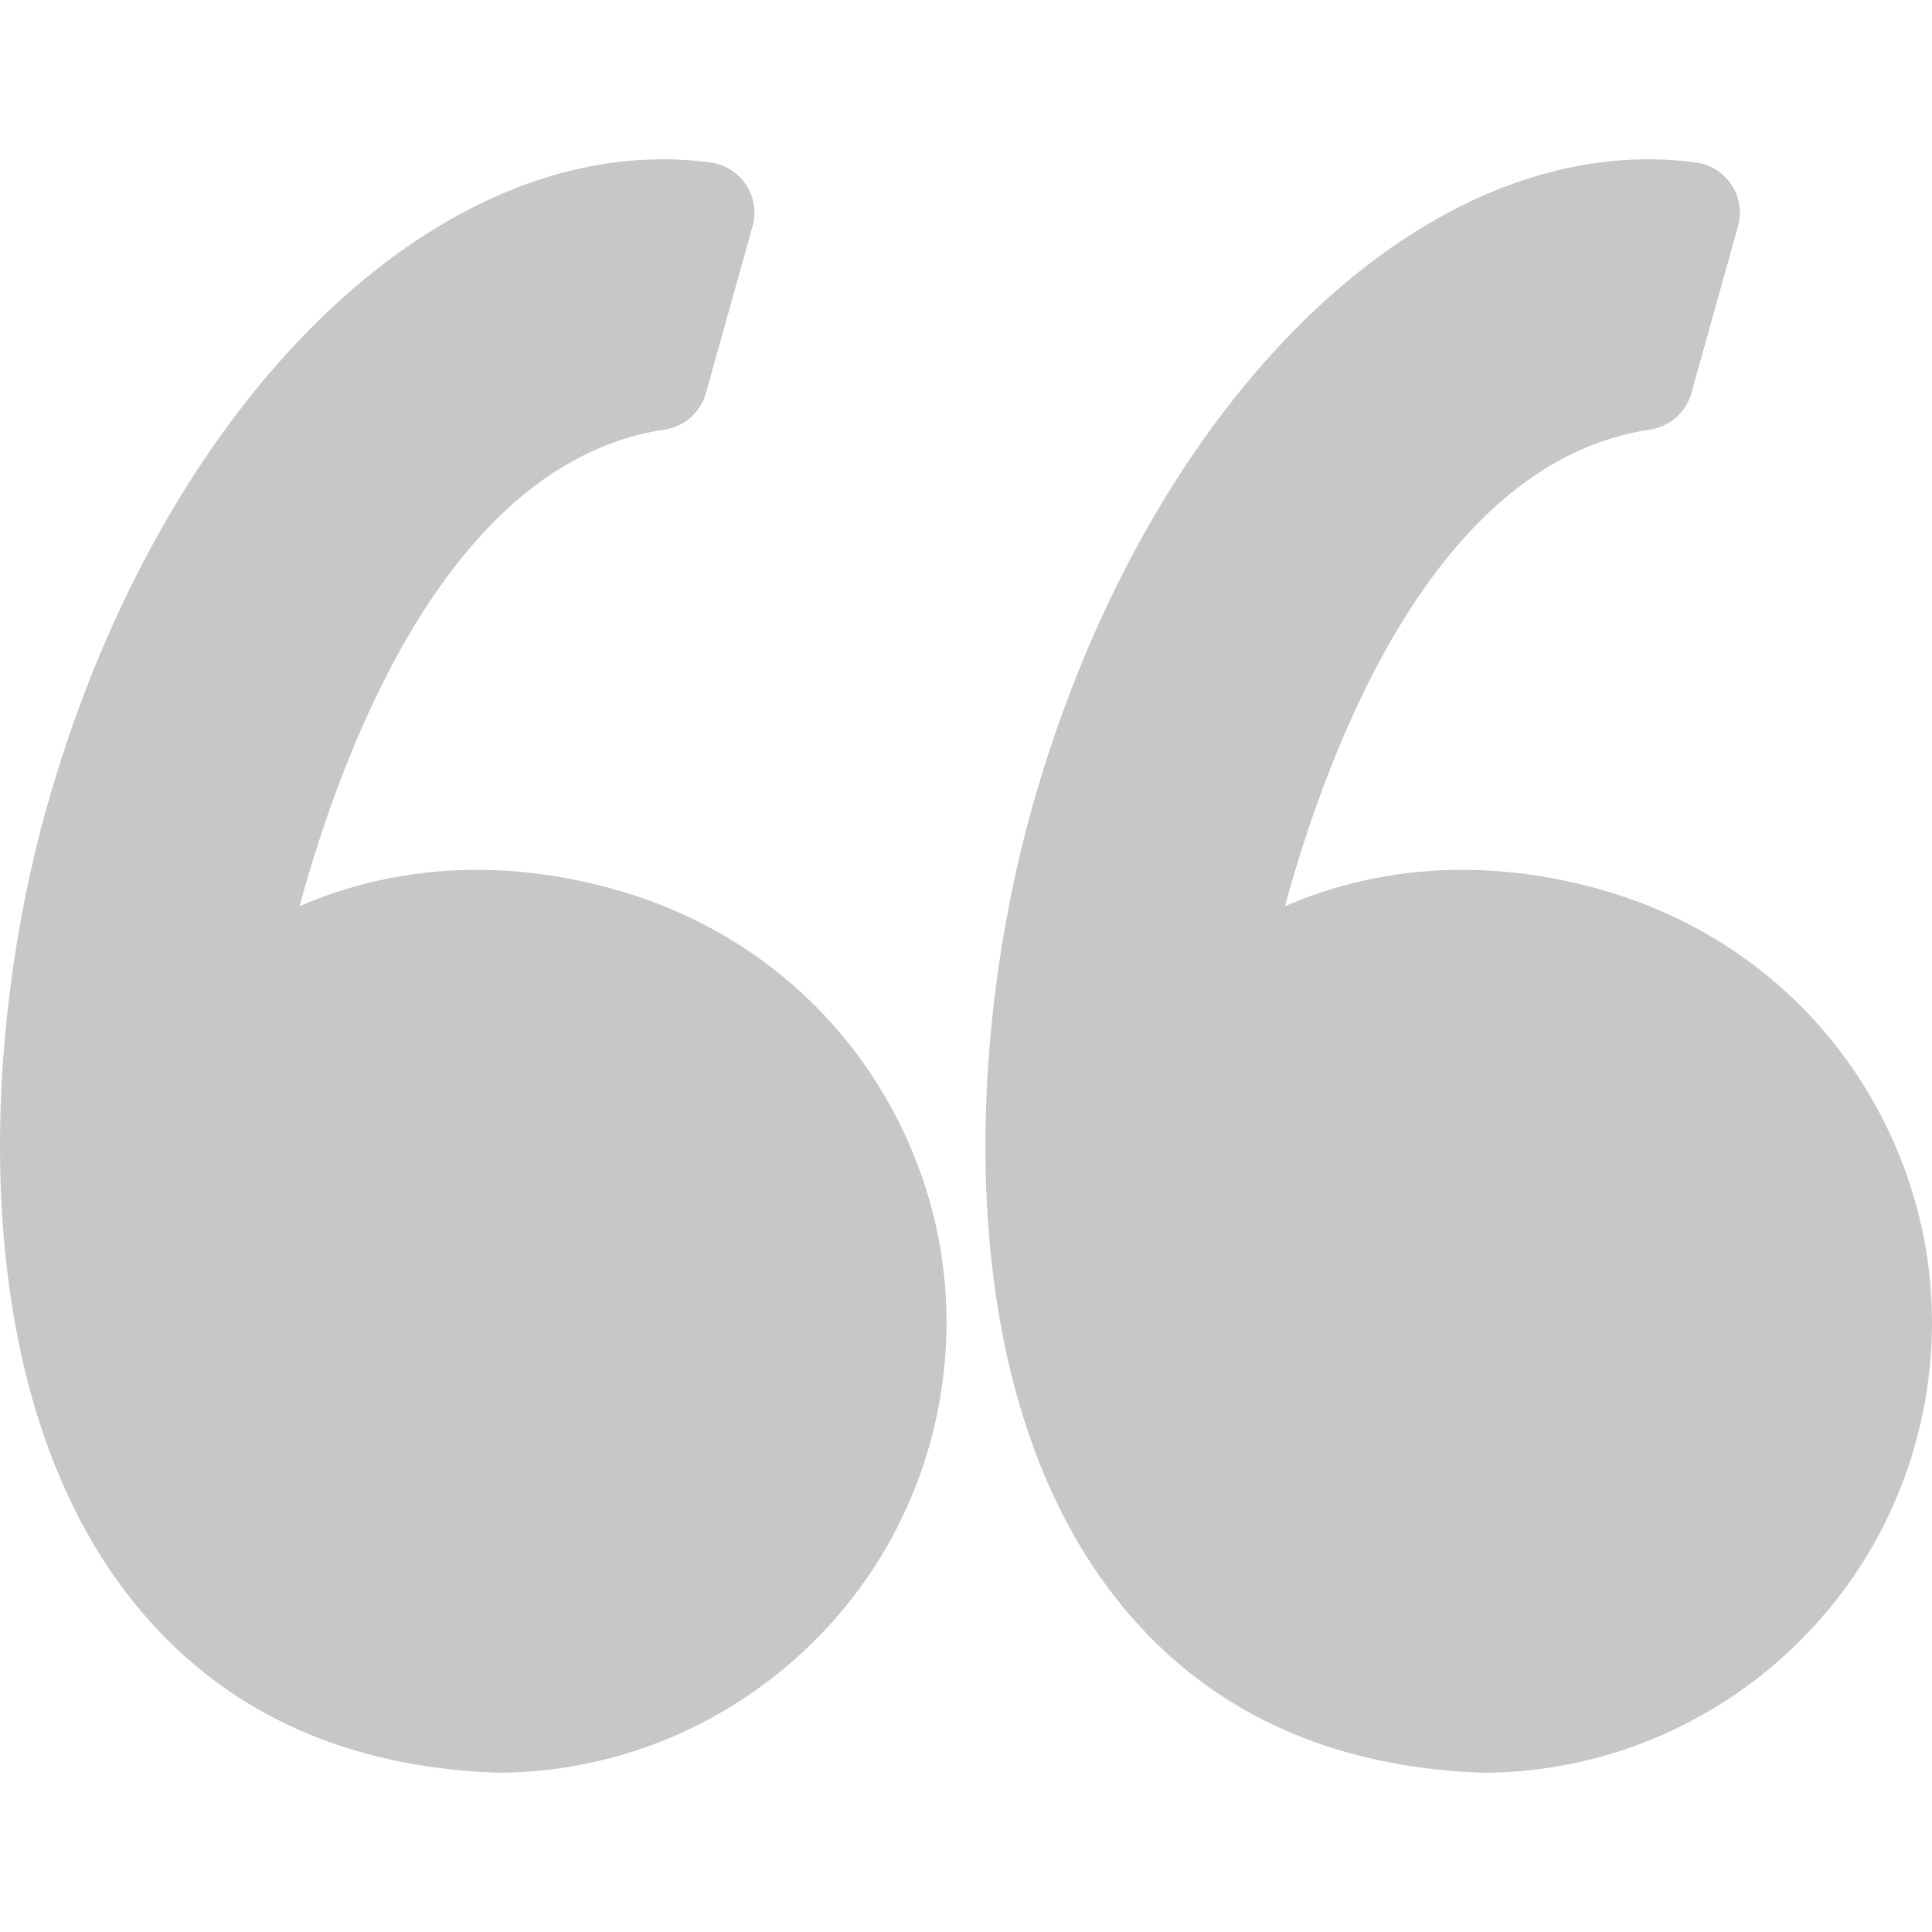
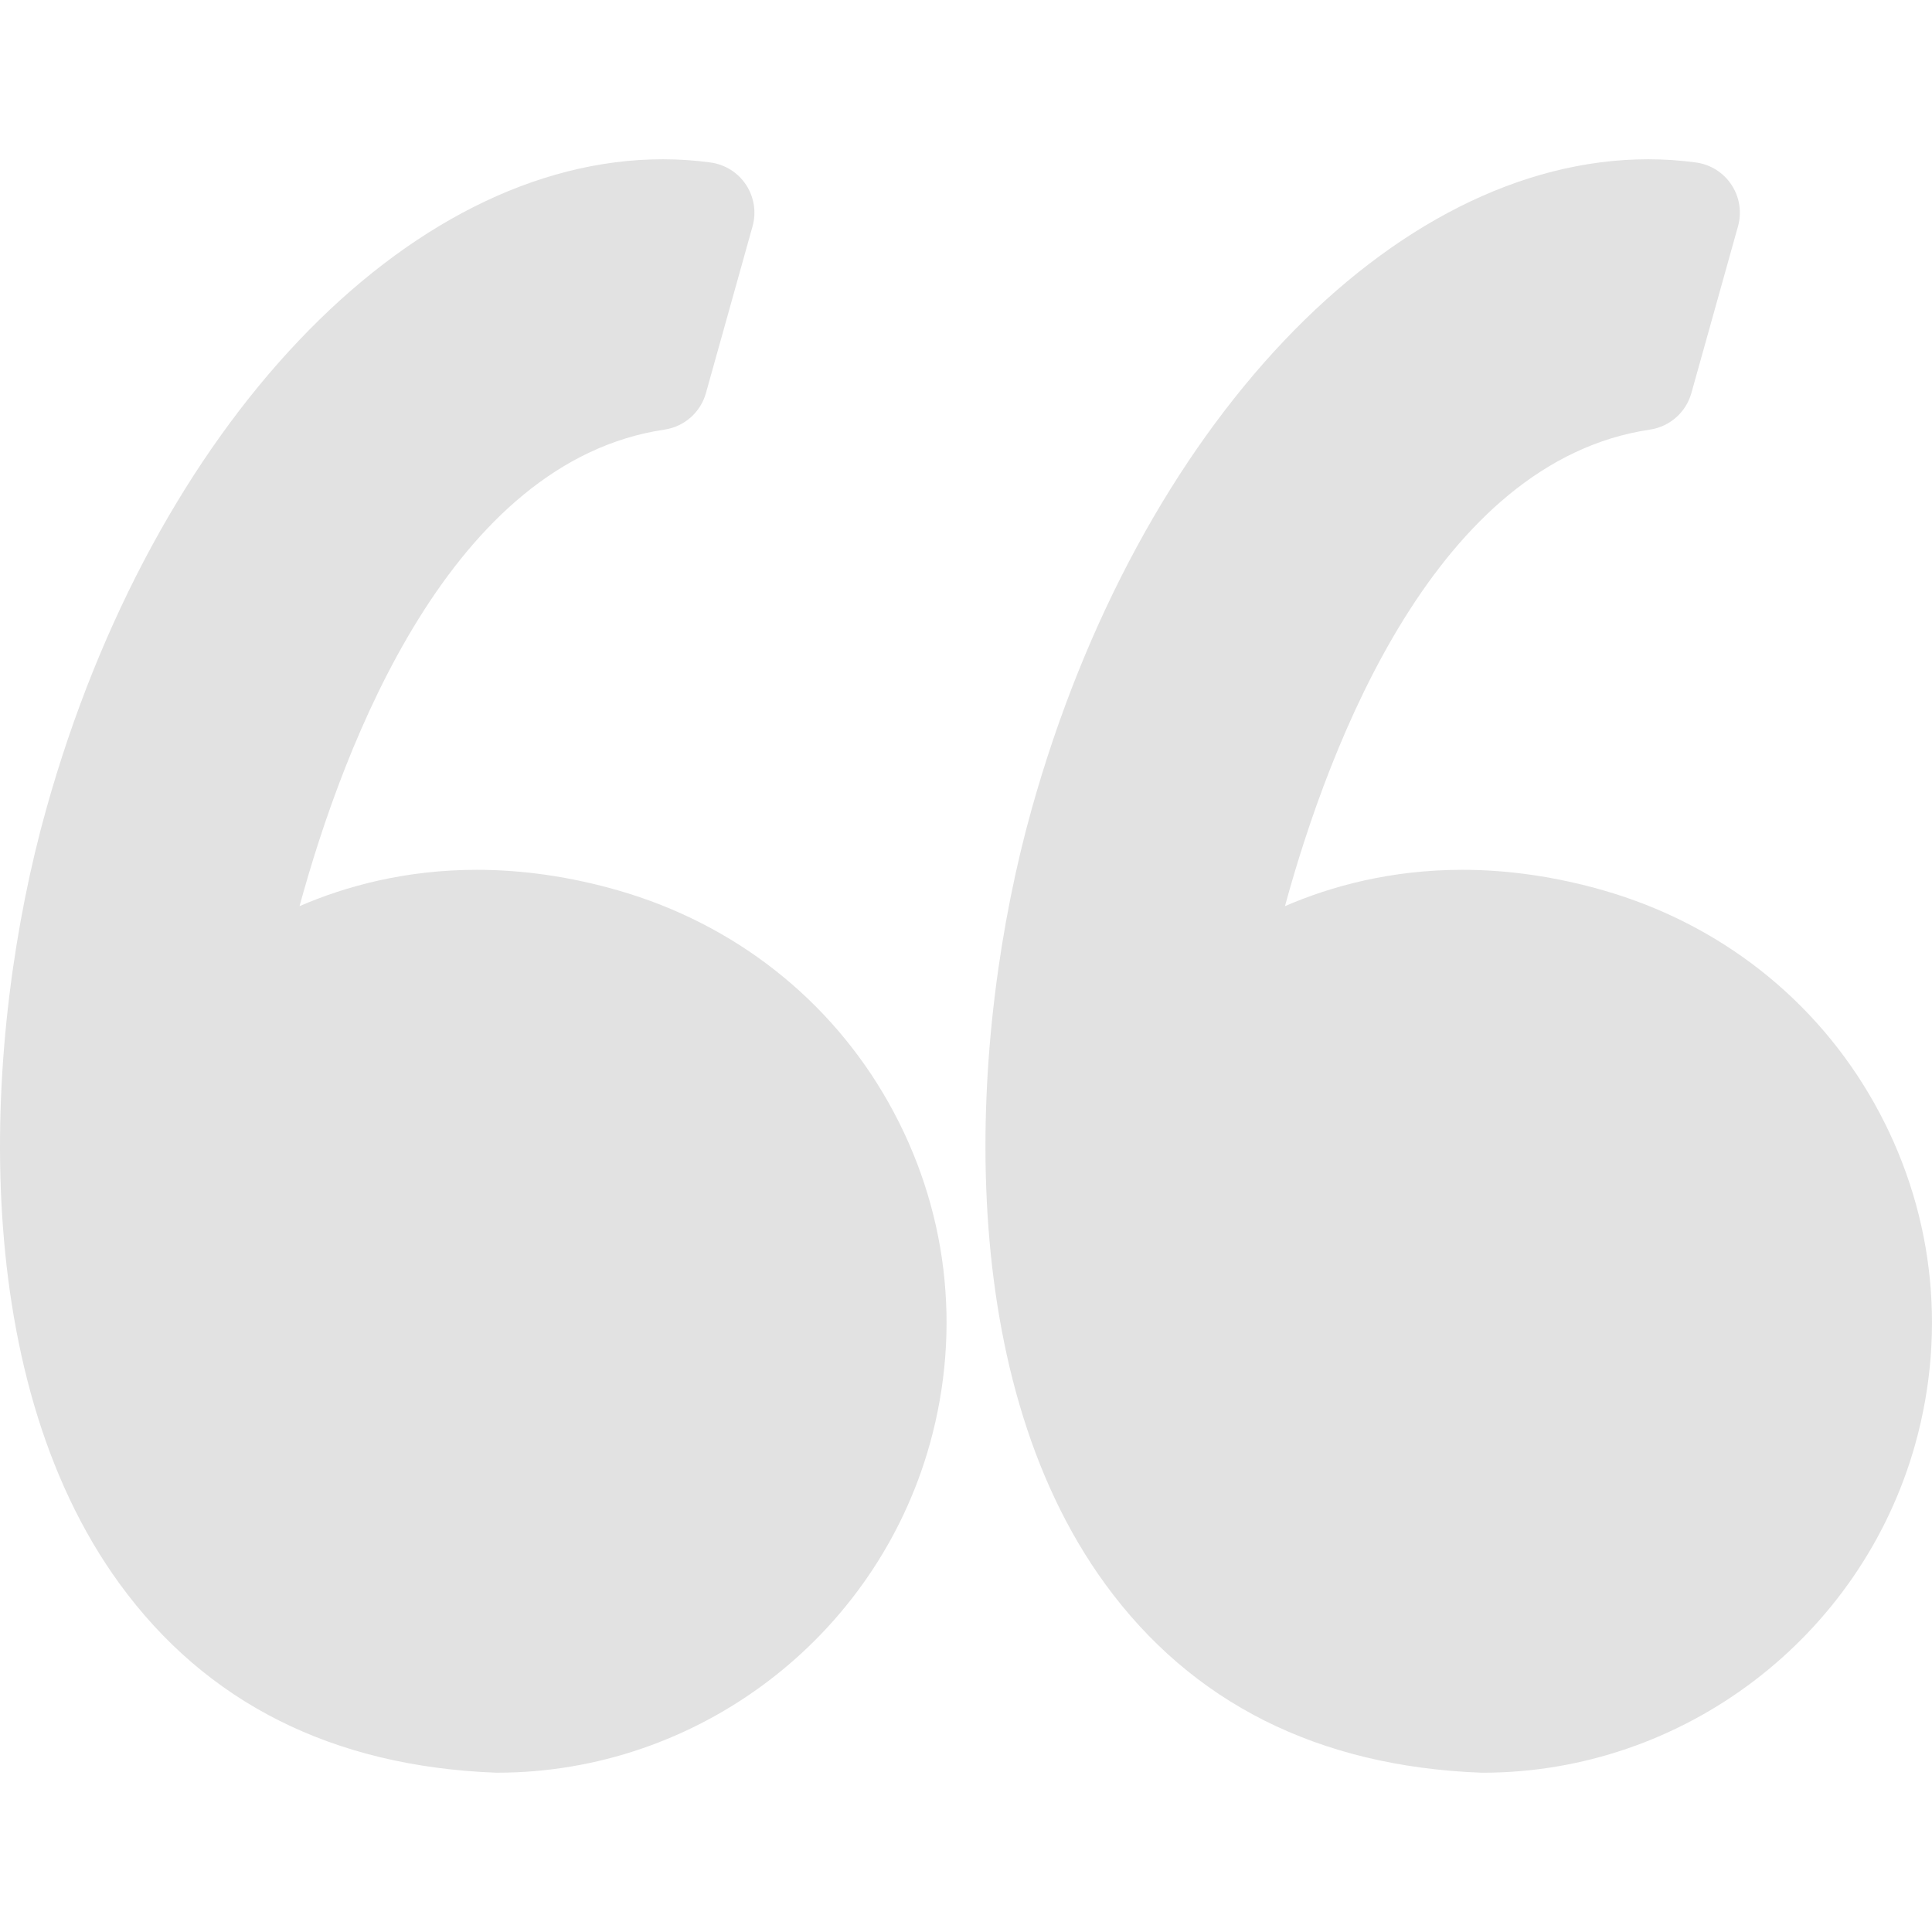
<svg xmlns="http://www.w3.org/2000/svg" version="1.1" id="Capa_1" x="0px" y="0px" width="512px" height="512px" viewBox="0 0 95.333 95.332" style="enable-background:new 0 0 95.333 95.332;" xml:space="preserve">
  <g>
    <g>
-       <path d="M30.512,43.939c-2.348-0.676-4.696-1.019-6.98-1.019c-3.527,0-6.47,0.806-8.752,1.793    c2.2-8.054,7.485-21.951,18.013-23.516c0.975-0.145,1.774-0.85,2.04-1.799l2.301-8.23c0.194-0.696,0.079-1.441-0.318-2.045    s-1.035-1.007-1.75-1.105c-0.777-0.106-1.569-0.16-2.354-0.16c-12.637,0-25.152,13.19-30.433,32.076    c-3.1,11.08-4.009,27.738,3.627,38.223c4.273,5.867,10.507,9,18.529,9.313c0.033,0.001,0.065,0.002,0.098,0.002    c9.898,0,18.675-6.666,21.345-16.209c1.595-5.705,0.874-11.688-2.032-16.851C40.971,49.307,36.236,45.586,30.512,43.939z" fill="#c7c7c7" />
-       <path d="M92.471,54.413c-2.875-5.106-7.61-8.827-13.334-10.474c-2.348-0.676-4.696-1.019-6.979-1.019    c-3.527,0-6.471,0.806-8.753,1.793c2.2-8.054,7.485-21.951,18.014-23.516c0.975-0.145,1.773-0.85,2.04-1.799l2.301-8.23    c0.194-0.696,0.079-1.441-0.318-2.045c-0.396-0.604-1.034-1.007-1.75-1.105c-0.776-0.106-1.568-0.16-2.354-0.16    c-12.637,0-25.152,13.19-30.434,32.076c-3.099,11.08-4.008,27.738,3.629,38.225c4.272,5.866,10.507,9,18.528,9.312    c0.033,0.001,0.065,0.002,0.099,0.002c9.897,0,18.675-6.666,21.345-16.209C96.098,65.559,95.376,59.575,92.471,54.413z" fill="#c7c7c7" />
+       <path d="M30.512,43.939c-2.348-0.676-4.696-1.019-6.98-1.019c-3.527,0-6.47,0.806-8.752,1.793    c2.2-8.054,7.485-21.951,18.013-23.516c0.975-0.145,1.774-0.85,2.04-1.799l2.301-8.23c0.194-0.696,0.079-1.441-0.318-2.045    s-1.035-1.007-1.75-1.105c-0.777-0.106-1.569-0.16-2.354-0.16c-12.637,0-25.152,13.19-30.433,32.076    c-3.1,11.08-4.009,27.738,3.627,38.223c4.273,5.867,10.507,9,18.529,9.313c0.033,0.001,0.065,0.002,0.098,0.002    c9.898,0,18.675-6.666,21.345-16.209c1.595-5.705,0.874-11.688-2.032-16.851C40.971,49.307,36.236,45.586,30.512,43.939z" fill="#e2e2e2" />
+       <path d="M92.471,54.413c-2.875-5.106-7.61-8.827-13.334-10.474c-2.348-0.676-4.696-1.019-6.979-1.019    c-3.527,0-6.471,0.806-8.753,1.793c2.2-8.054,7.485-21.951,18.014-23.516c0.975-0.145,1.773-0.85,2.04-1.799l2.301-8.23    c0.194-0.696,0.079-1.441-0.318-2.045c-0.396-0.604-1.034-1.007-1.75-1.105c-0.776-0.106-1.568-0.16-2.354-0.16    c-12.637,0-25.152,13.19-30.434,32.076c-3.099,11.08-4.008,27.738,3.629,38.225c4.272,5.866,10.507,9,18.528,9.312    c0.033,0.001,0.065,0.002,0.099,0.002c9.897,0,18.675-6.666,21.345-16.209C96.098,65.559,95.376,59.575,92.471,54.413z" fill="#e2e2e2" />
    </g>
  </g>
  <g>
</g>
  <g>
</g>
  <g>
</g>
  <g>
</g>
  <g>
</g>
  <g>
</g>
  <g>
</g>
  <g>
</g>
  <g>
</g>
  <g>
</g>
  <g>
</g>
  <g>
</g>
  <g>
</g>
  <g>
</g>
  <g>
</g>
</svg>
